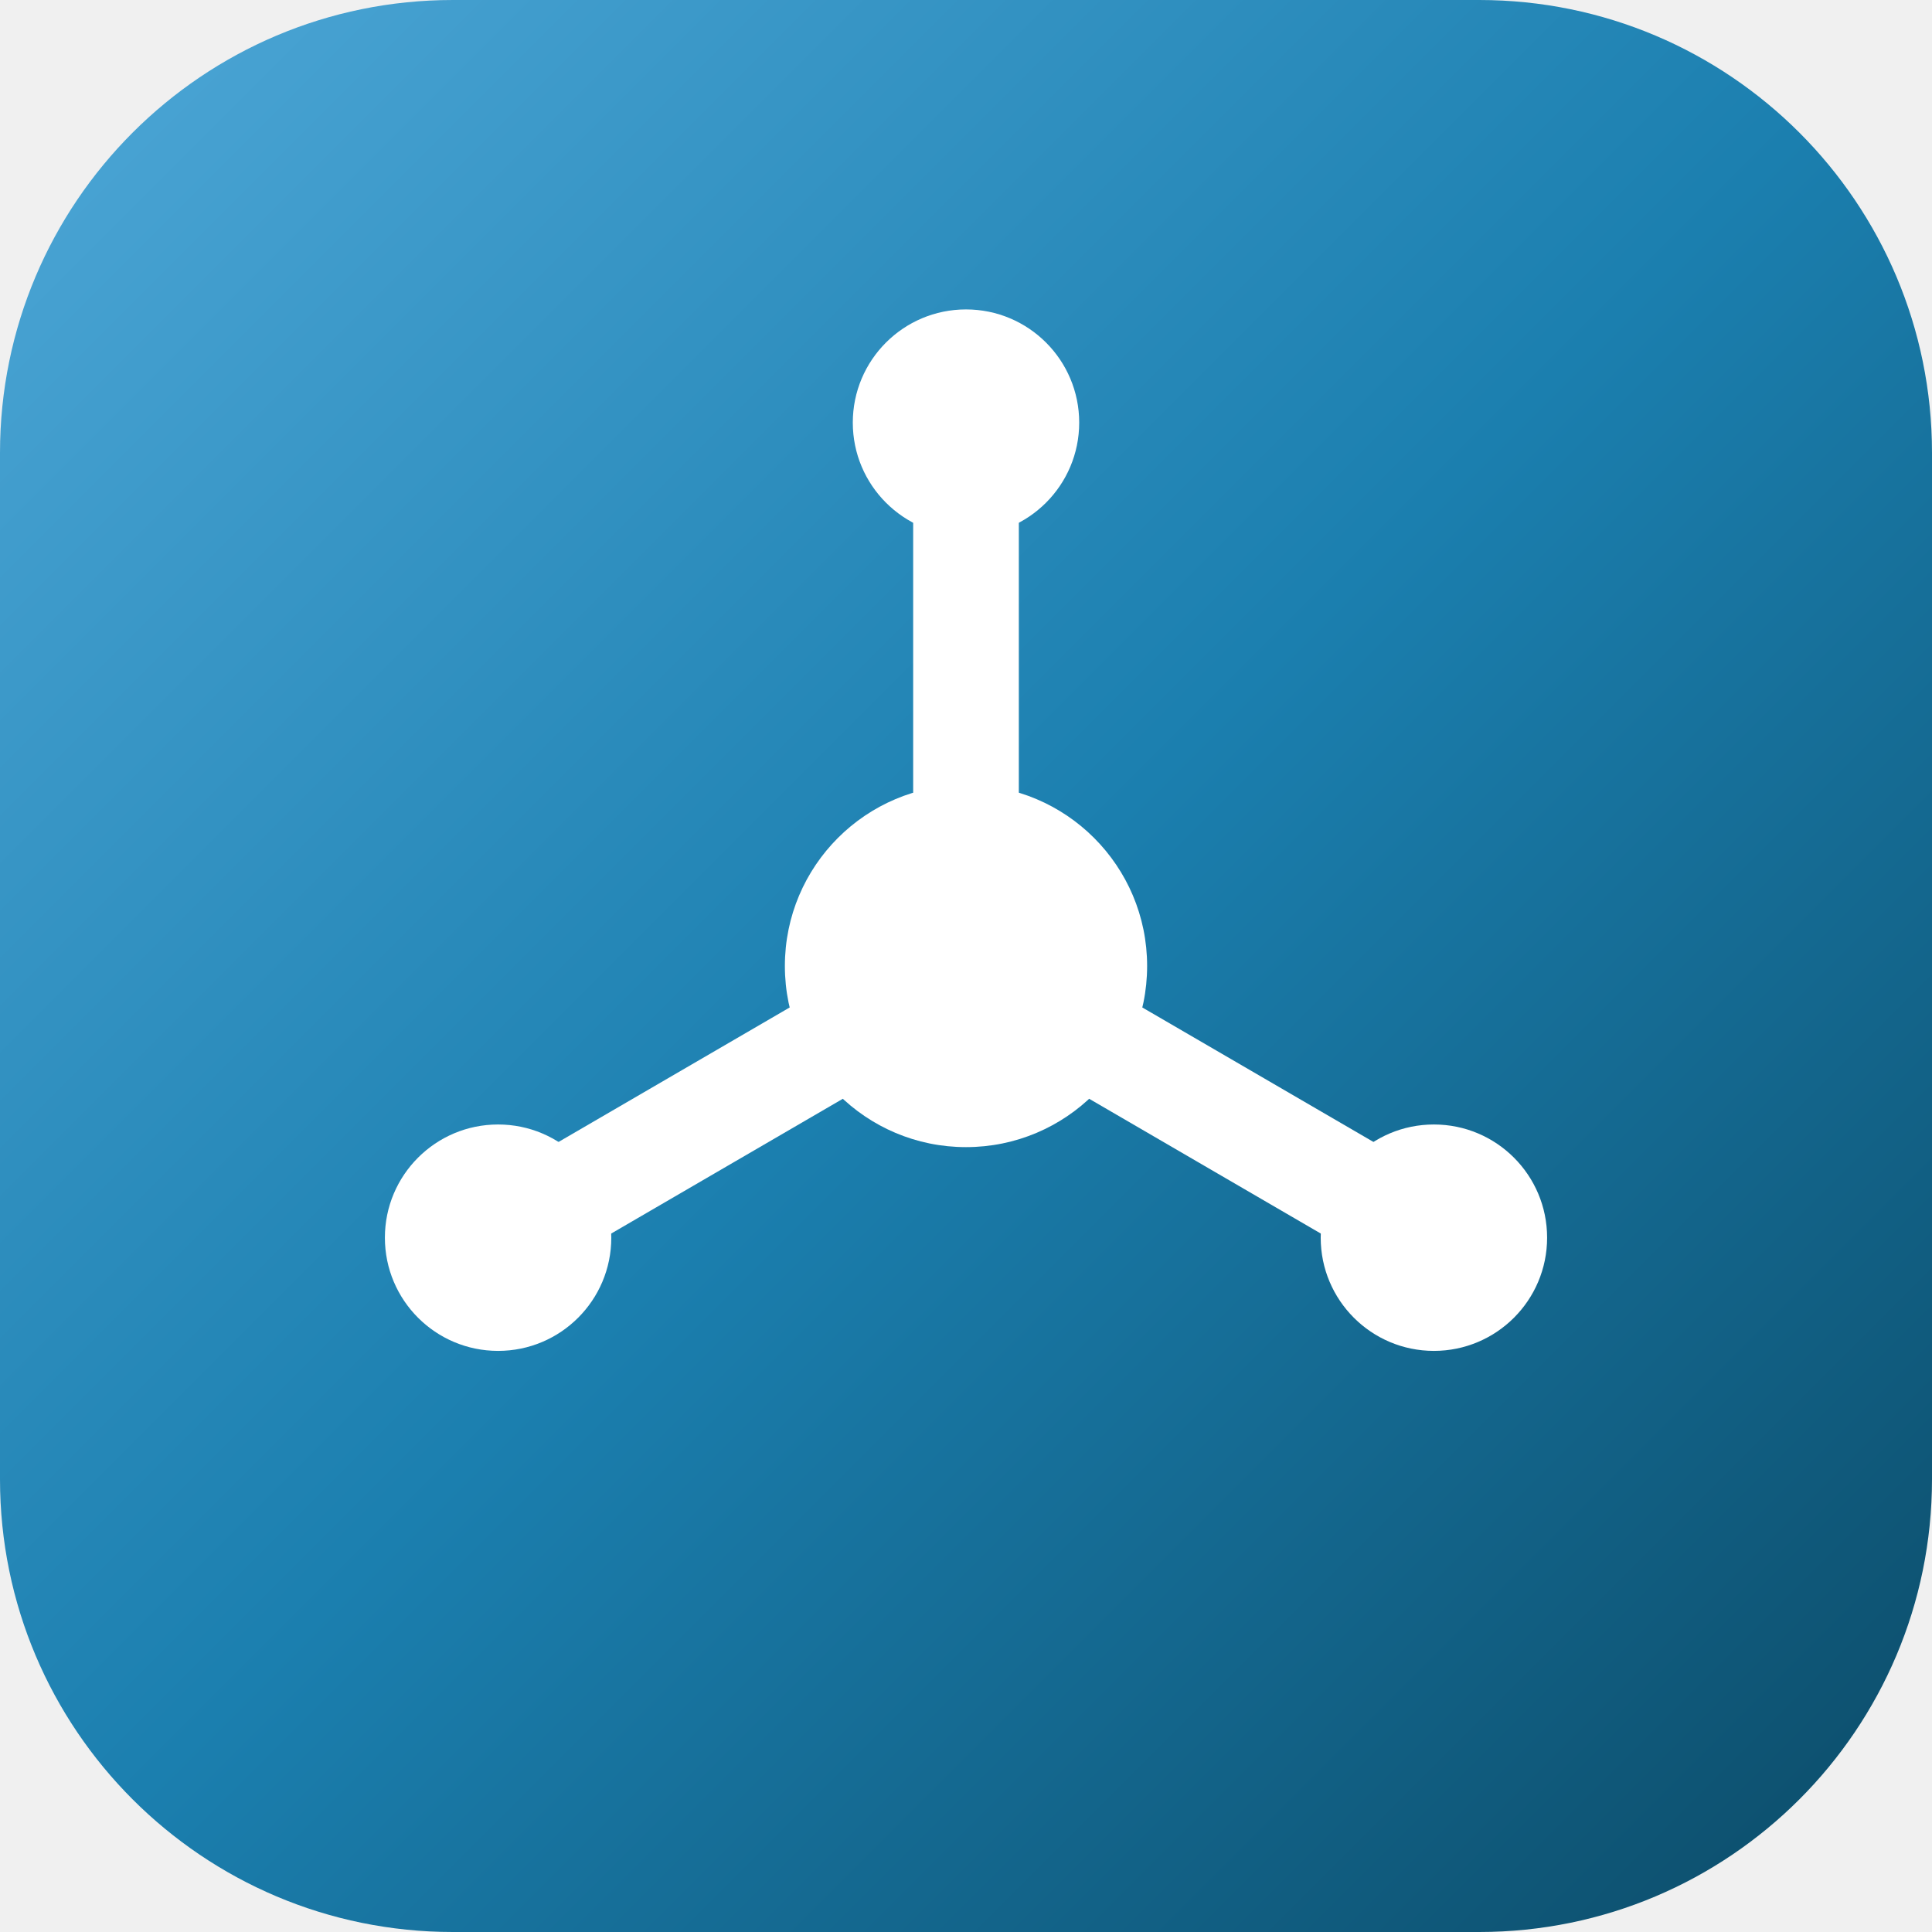
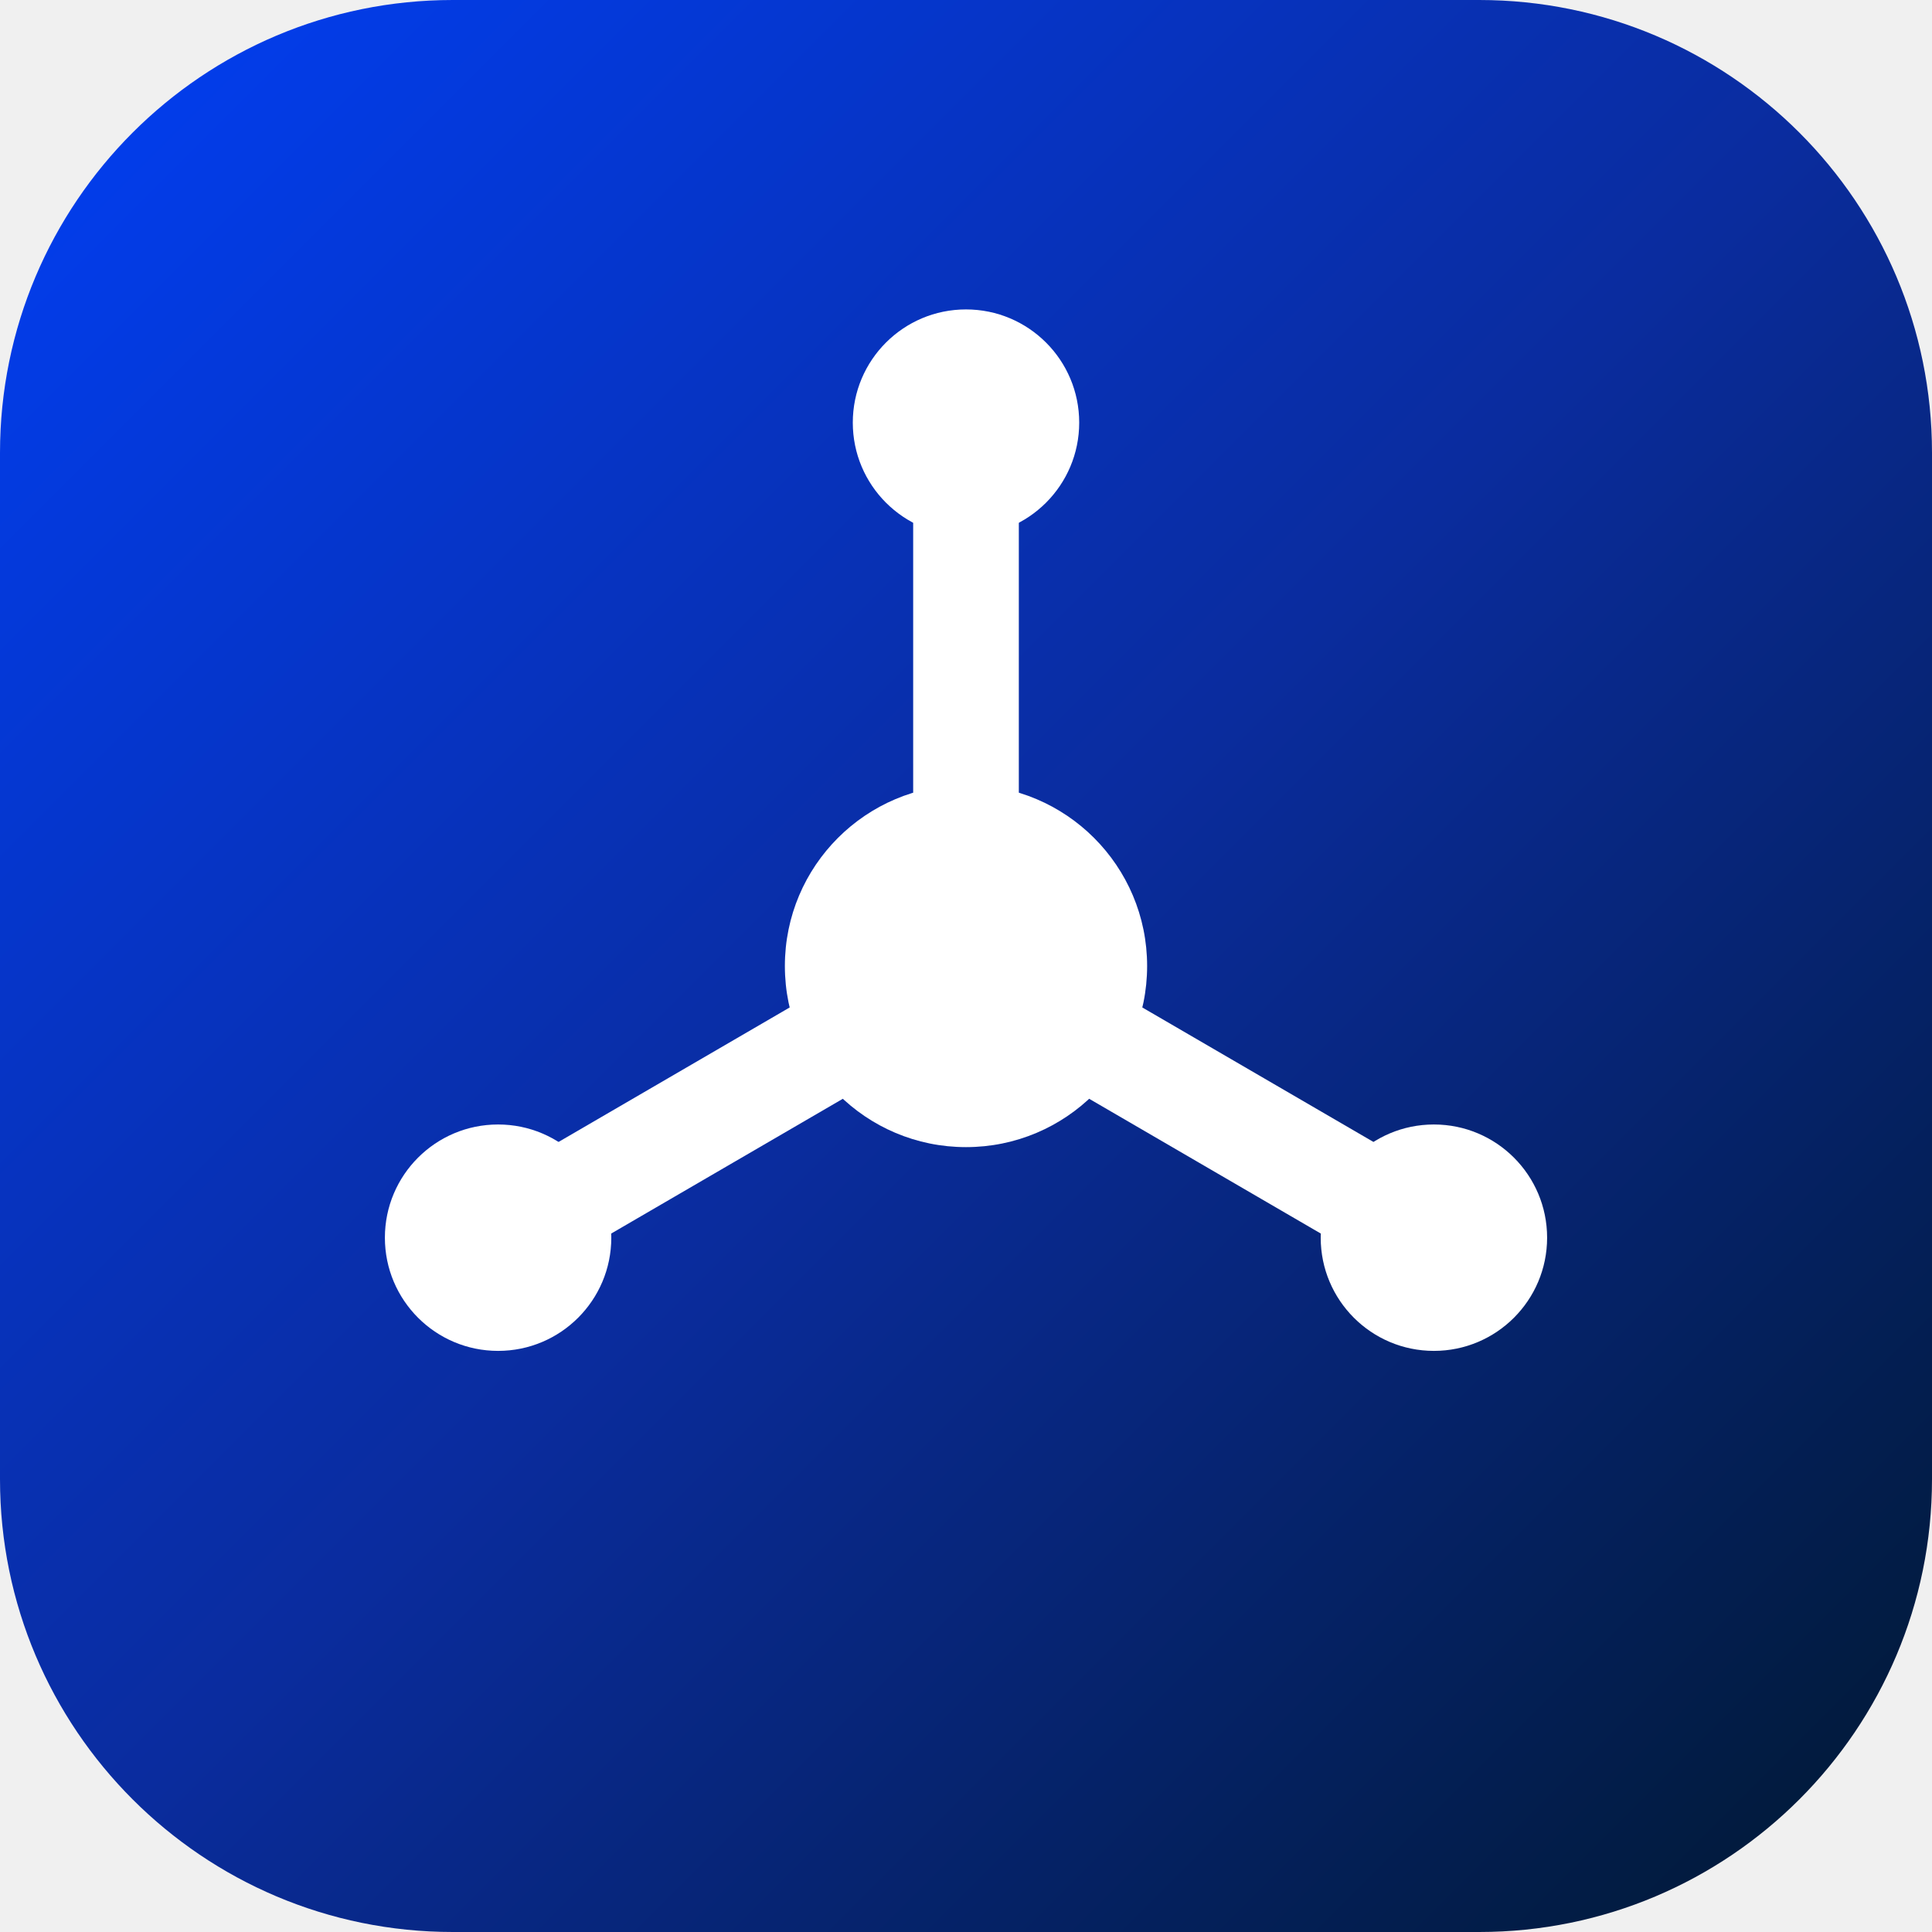
<svg xmlns="http://www.w3.org/2000/svg" viewBox="0 0 256 256" width="256" height="256">
  <defs>
    <linearGradient id="g" x1="0" y1="0" x2="1" y2="1">
-       <stop offset="0" stop-color="#4FA8D8" />
-       <stop offset=".5" stop-color="#1B7FAF" />
-       <stop offset="1" stop-color="#0B4A66" />
+       <stop offset="0" stop-color="#013FF6" />
+       <stop offset=".5" stop-color="#0A2C9E" />
+       <stop offset="1" stop-color="#00182E" />
    </linearGradient>
  </defs>
  <rect width="256" height="256" rx="60" fill="url(#g)" />
  <g fill="none" stroke="#fff" stroke-width="14" stroke-linecap="round" stroke-linejoin="round">
    <path d="M128 128 L128 64" />
    <path d="M128 128 L73 160" />
    <path d="M128 128 L183 160" />
  </g>
  <g fill="#fff">
    <circle cx="128" cy="128" r="24" />
    <circle cx="128" cy="56" r="15" />
    <circle cx="66" cy="164" r="15" />
    <circle cx="190" cy="164" r="15" />
  </g>
</svg>
